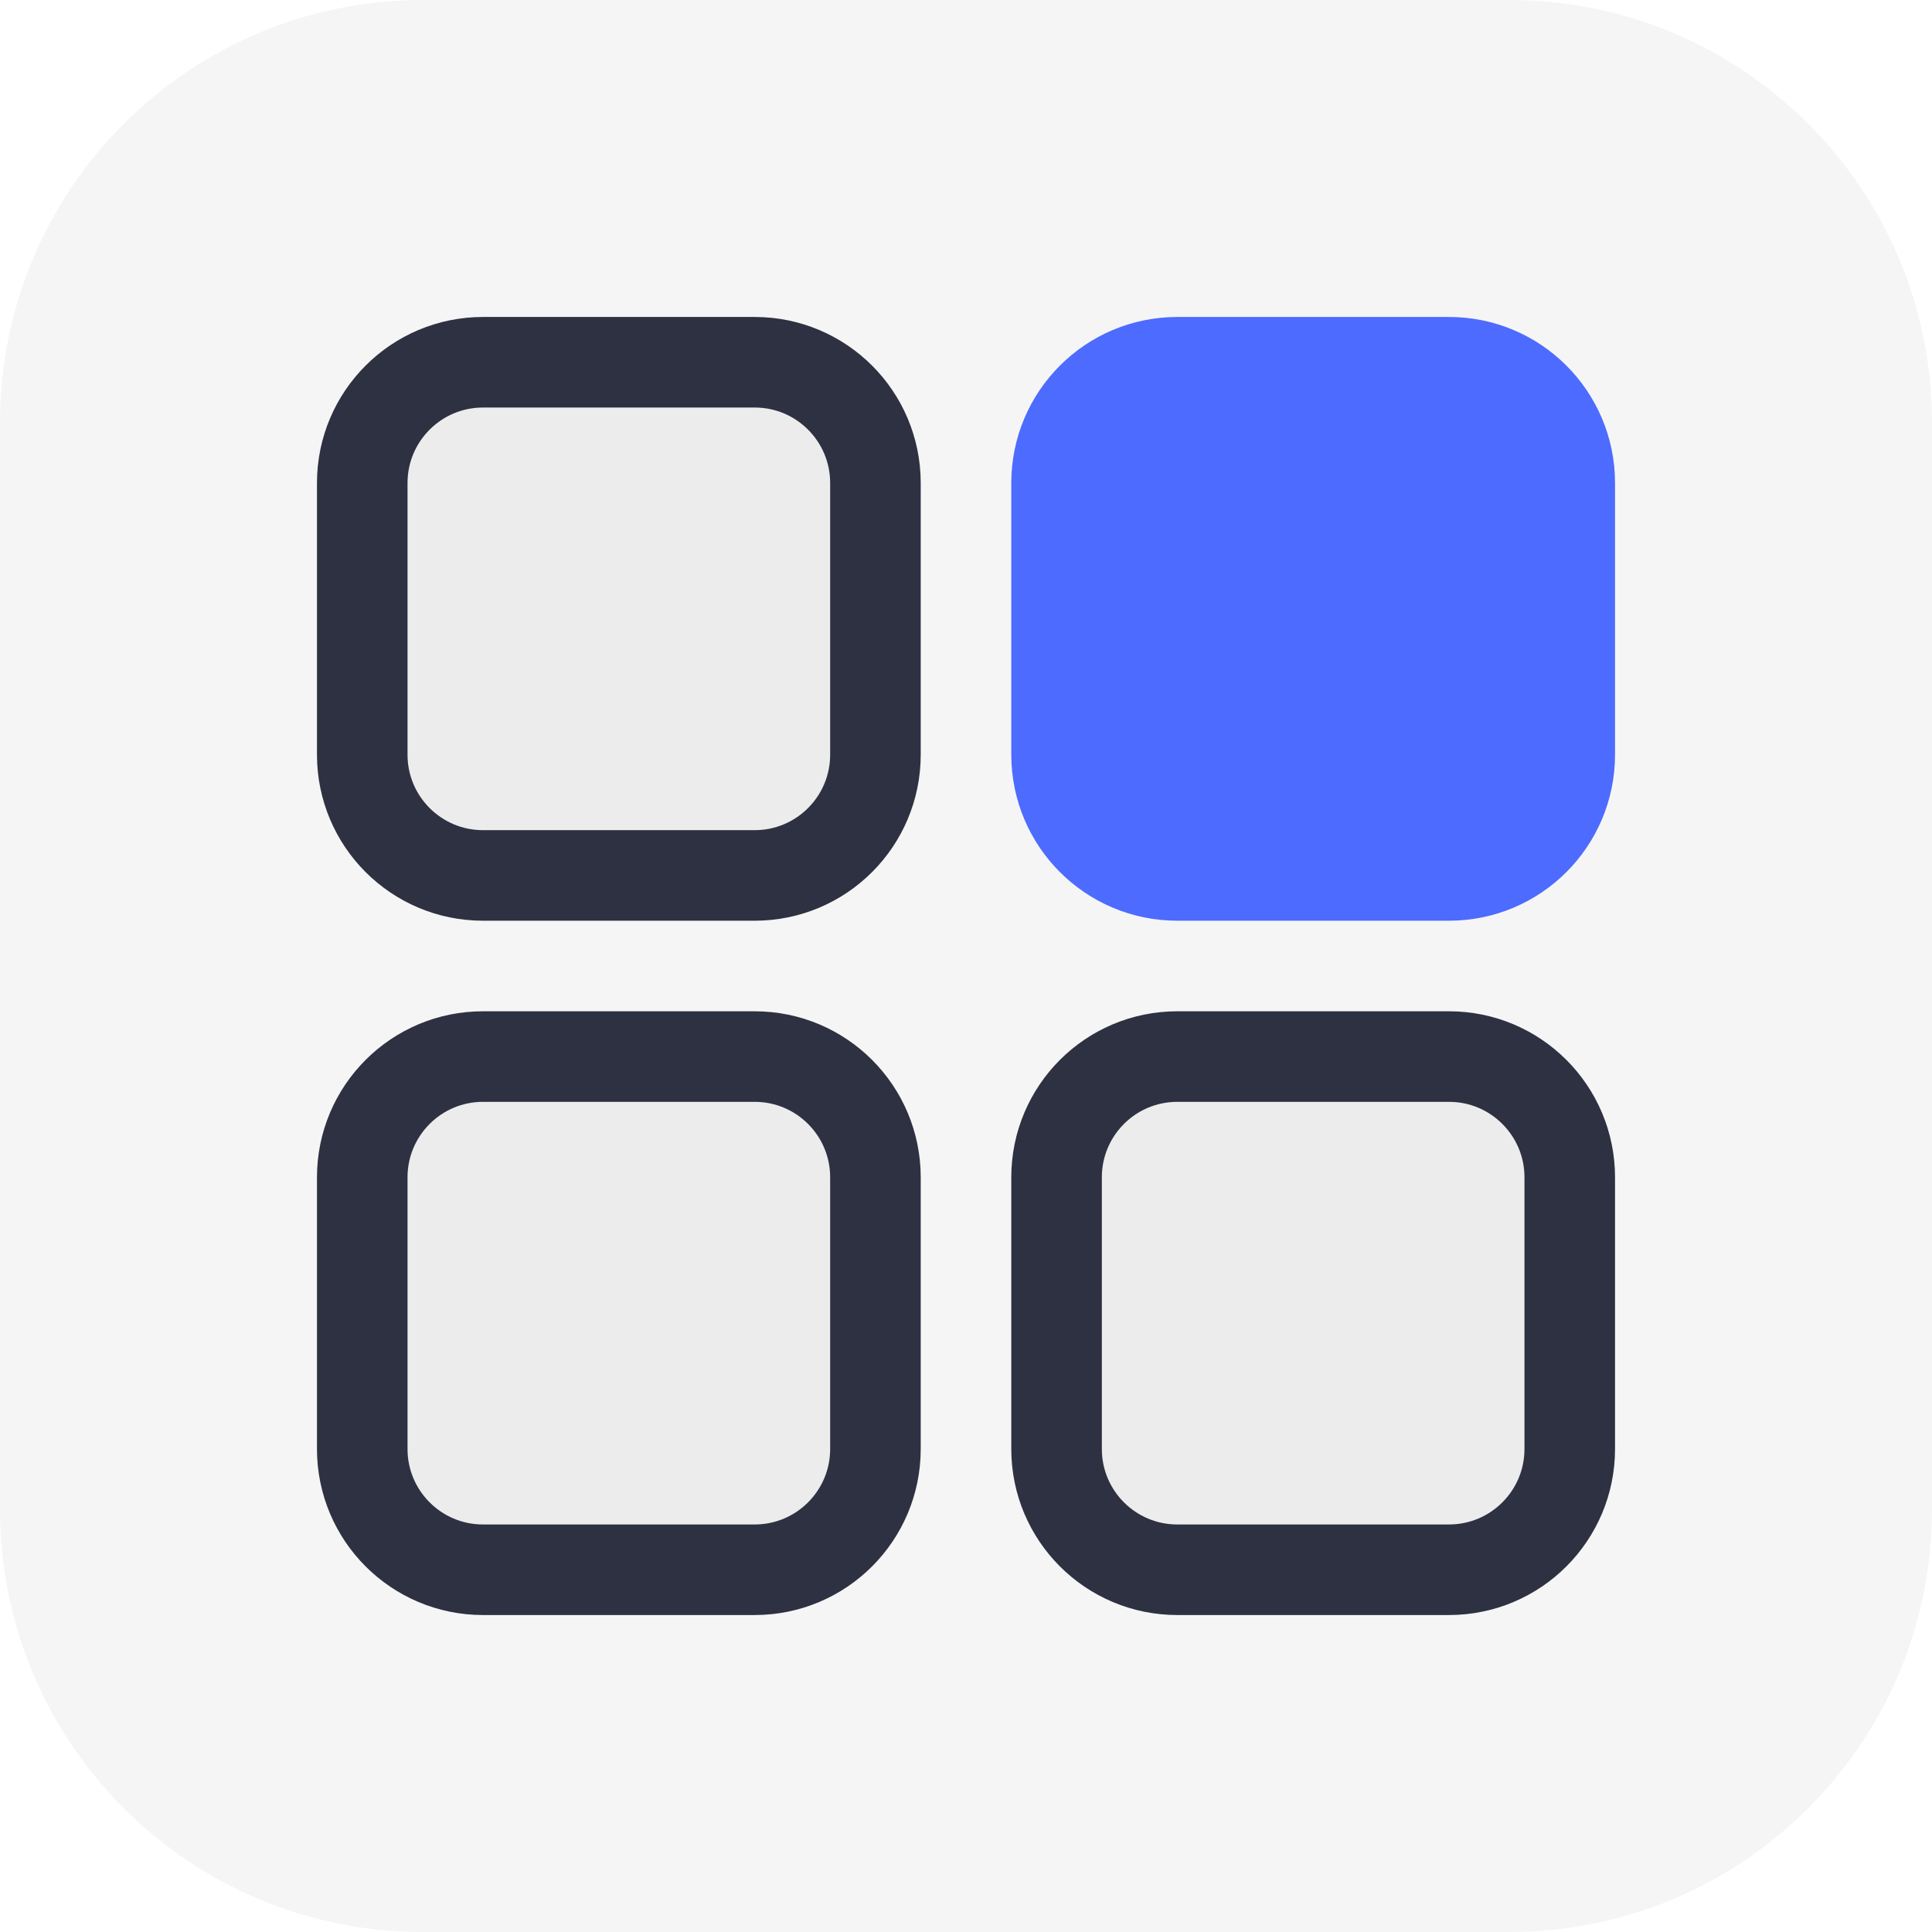
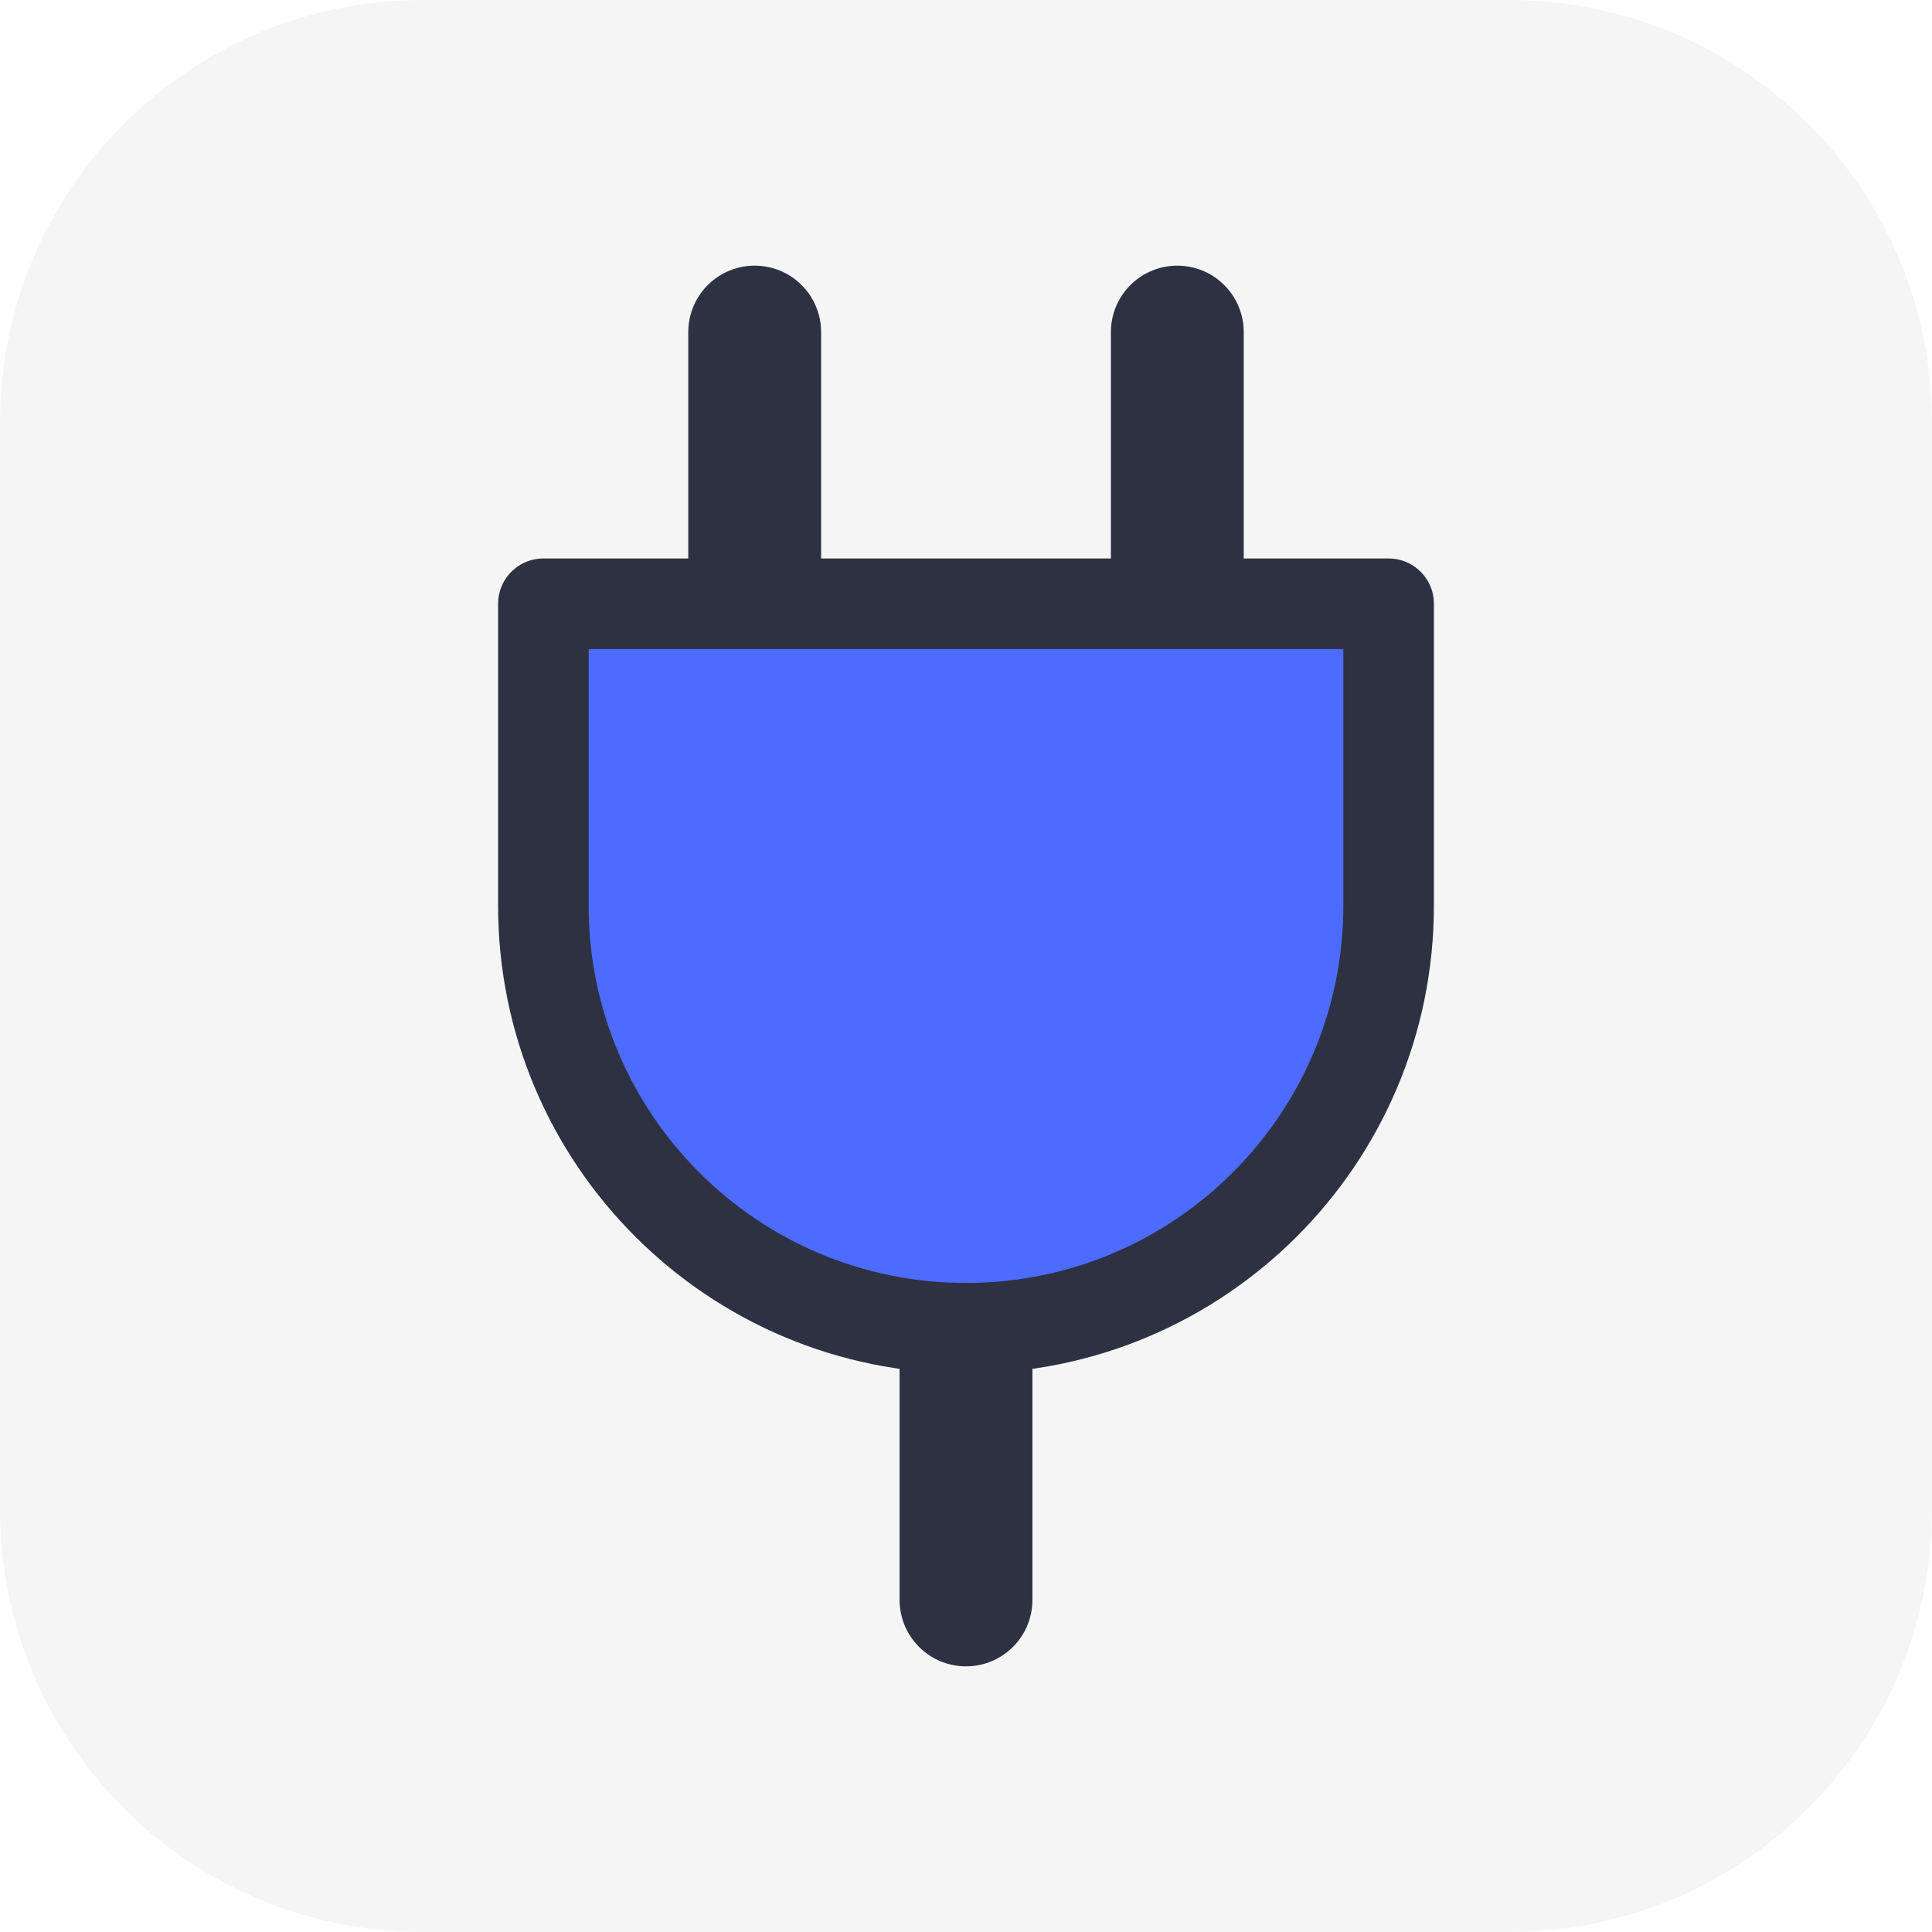
<svg xmlns="http://www.w3.org/2000/svg" viewBox="0 0 32 32">
  <style>
    .bg { fill: #f5f5f5; }
-     .cell { fill: #ececec; stroke: #2d3142; stroke-width: 1.5; }
-     .focal { fill: #4d6bfe; stroke: #4d6bfe; stroke-width: 1.5; }
+     .pin { stroke: #2d3142; stroke-width: 2.2; stroke-linecap: round; fill: none; }
+     .body { fill: #4d6bfe; stroke: #2d3142; stroke-width: 1.5; stroke-linejoin: round; }
    @media (prefers-color-scheme: dark) {
      .bg { fill: #181a22; }
-       .cell { fill: #222530; stroke: #f5f5f5; }
-       .focal { fill: #6b85ff; stroke: #6b85ff; }
+       .pin { stroke: #f5f5f5; }
+       .body { fill: #6b85ff; stroke: #f5f5f5; }
    }
  </style>
  <rect width="32" height="32" rx="7" class="bg" />
-   <rect x="6" y="6" width="8.5" height="8.5" rx="2" class="cell" />
-   <rect x="17.5" y="6" width="8.5" height="8.5" rx="2" class="focal" />
-   <rect x="6" y="17.5" width="8.5" height="8.5" rx="2" class="cell" />
-   <rect x="17.5" y="17.5" width="8.5" height="8.5" rx="2" class="cell" />
+   <path d="M12.5 5.5v4.5M19.5 5.5v4.5M16 21v5.5" class="pin" />
+   <path d="M9 10h14v5a7 7 0 0 1-14 0v-5Z" class="body" />
</svg>
